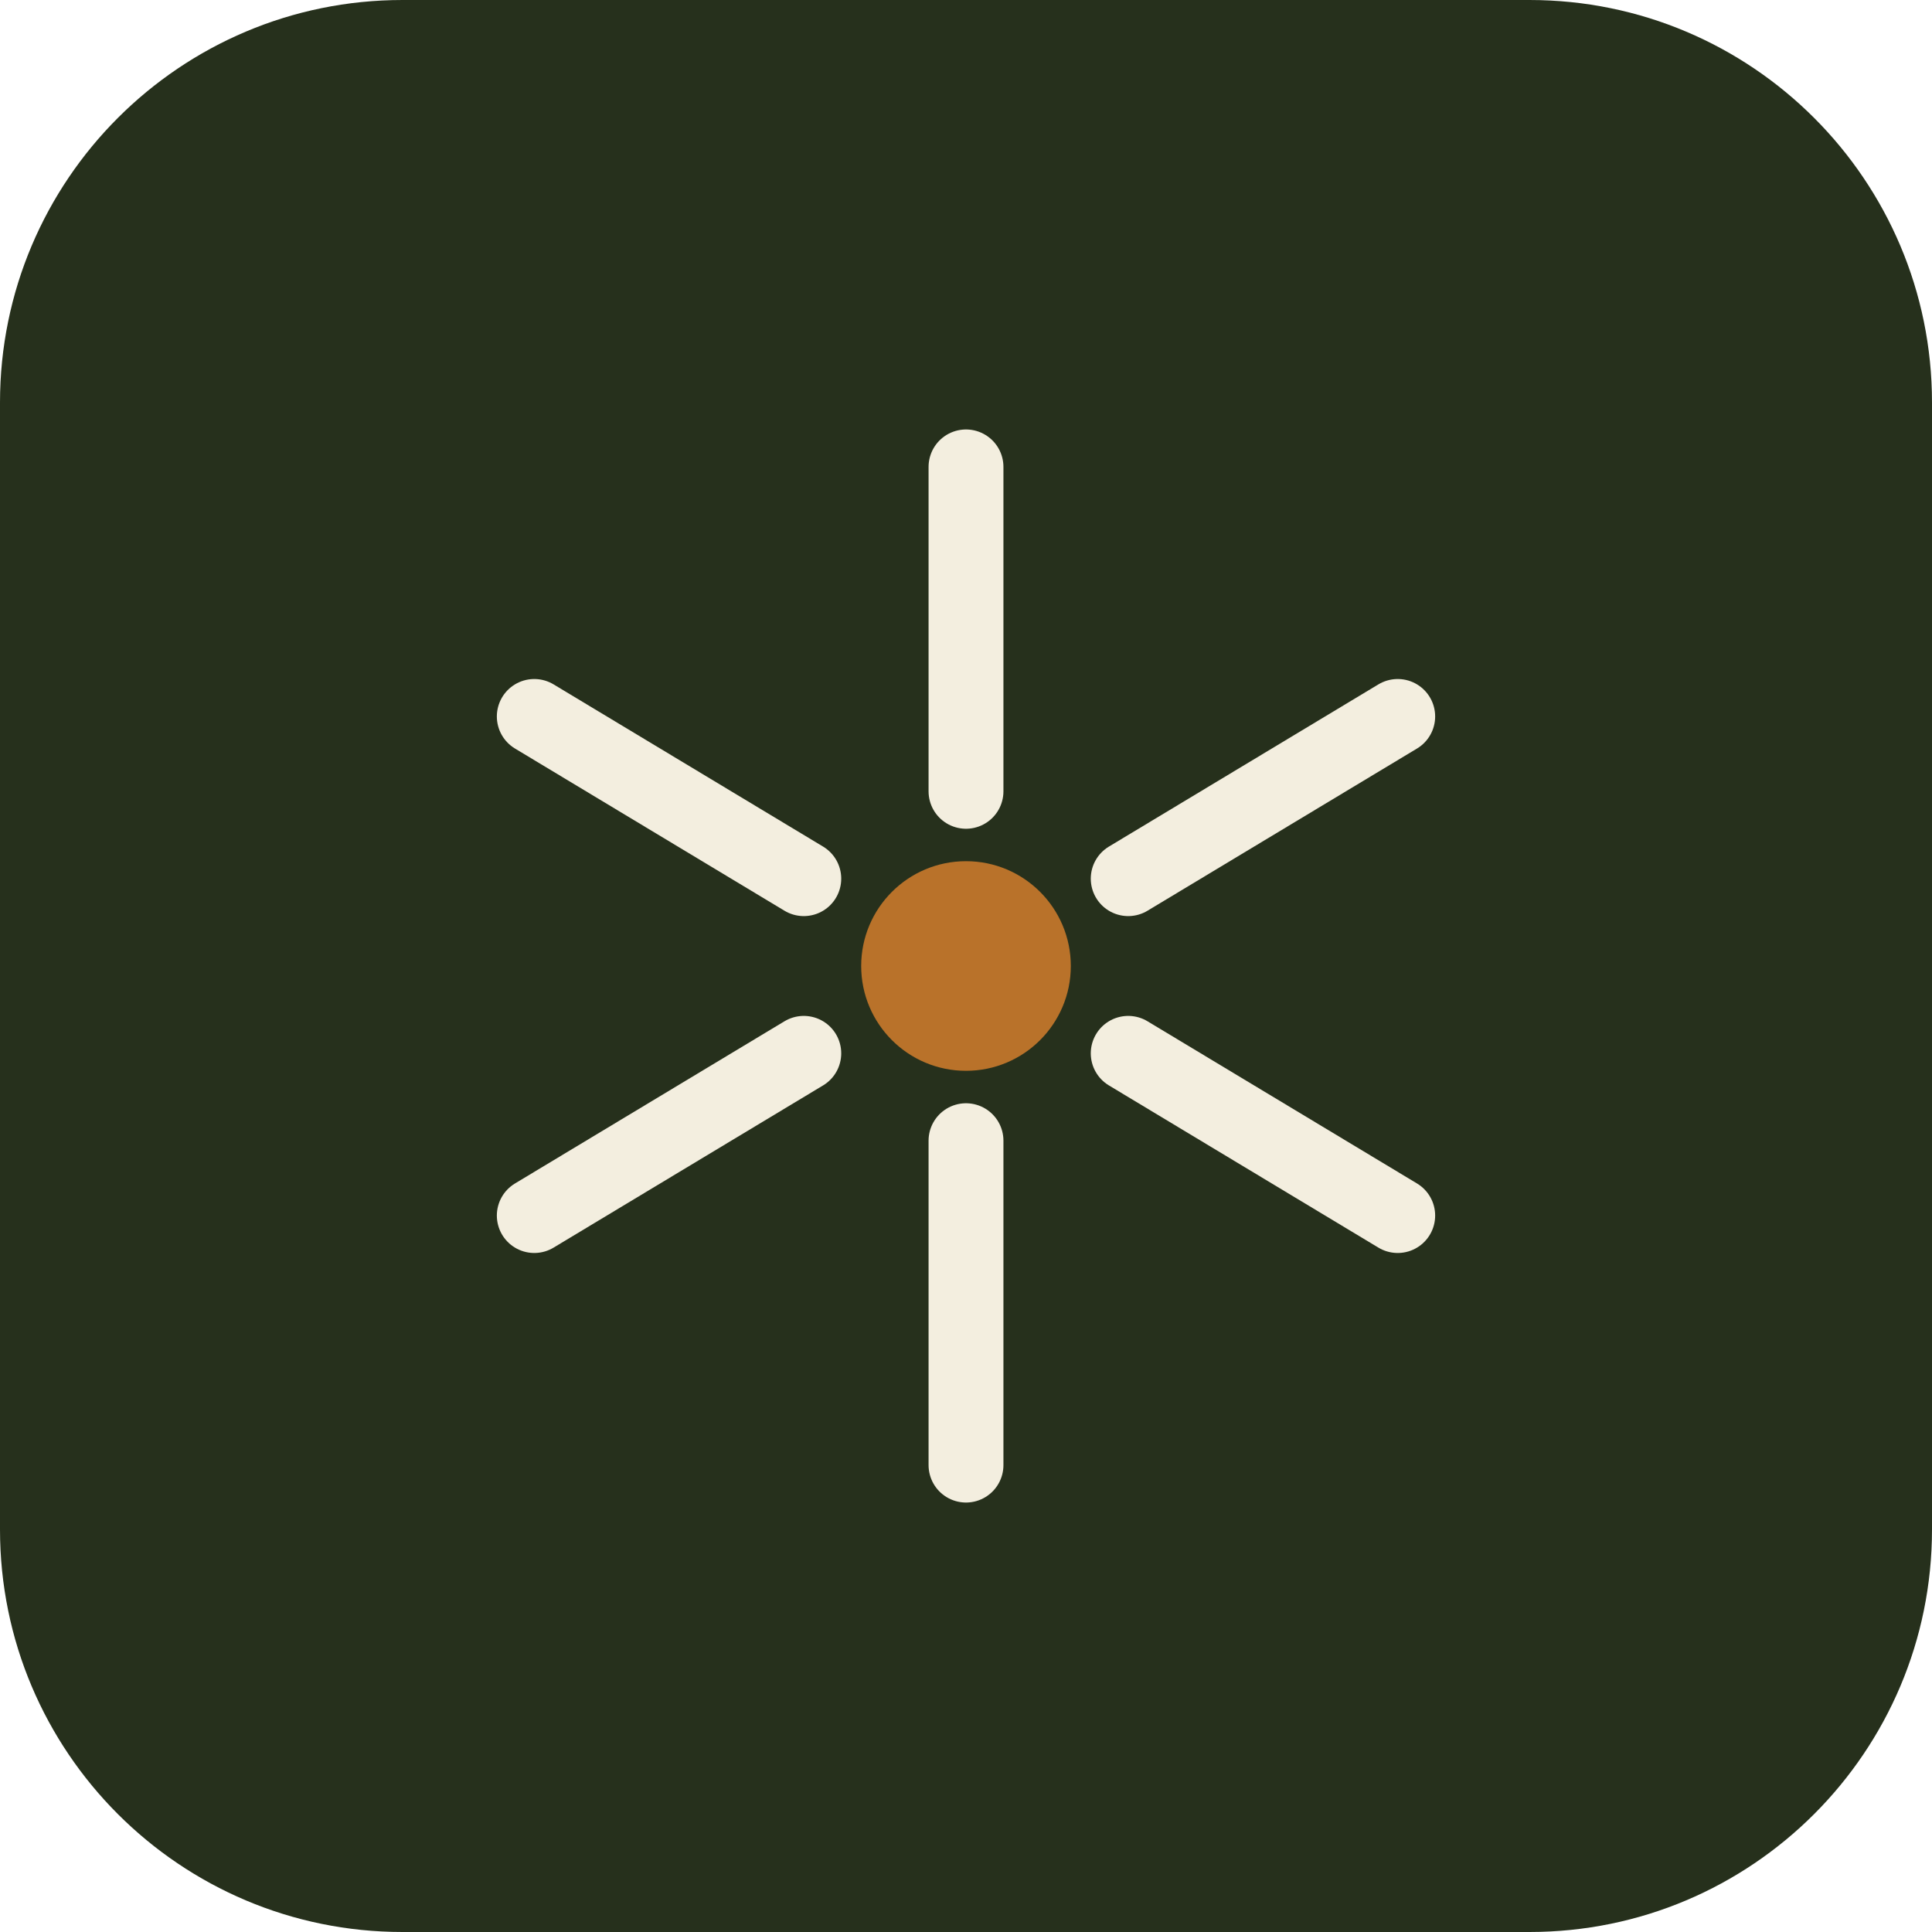
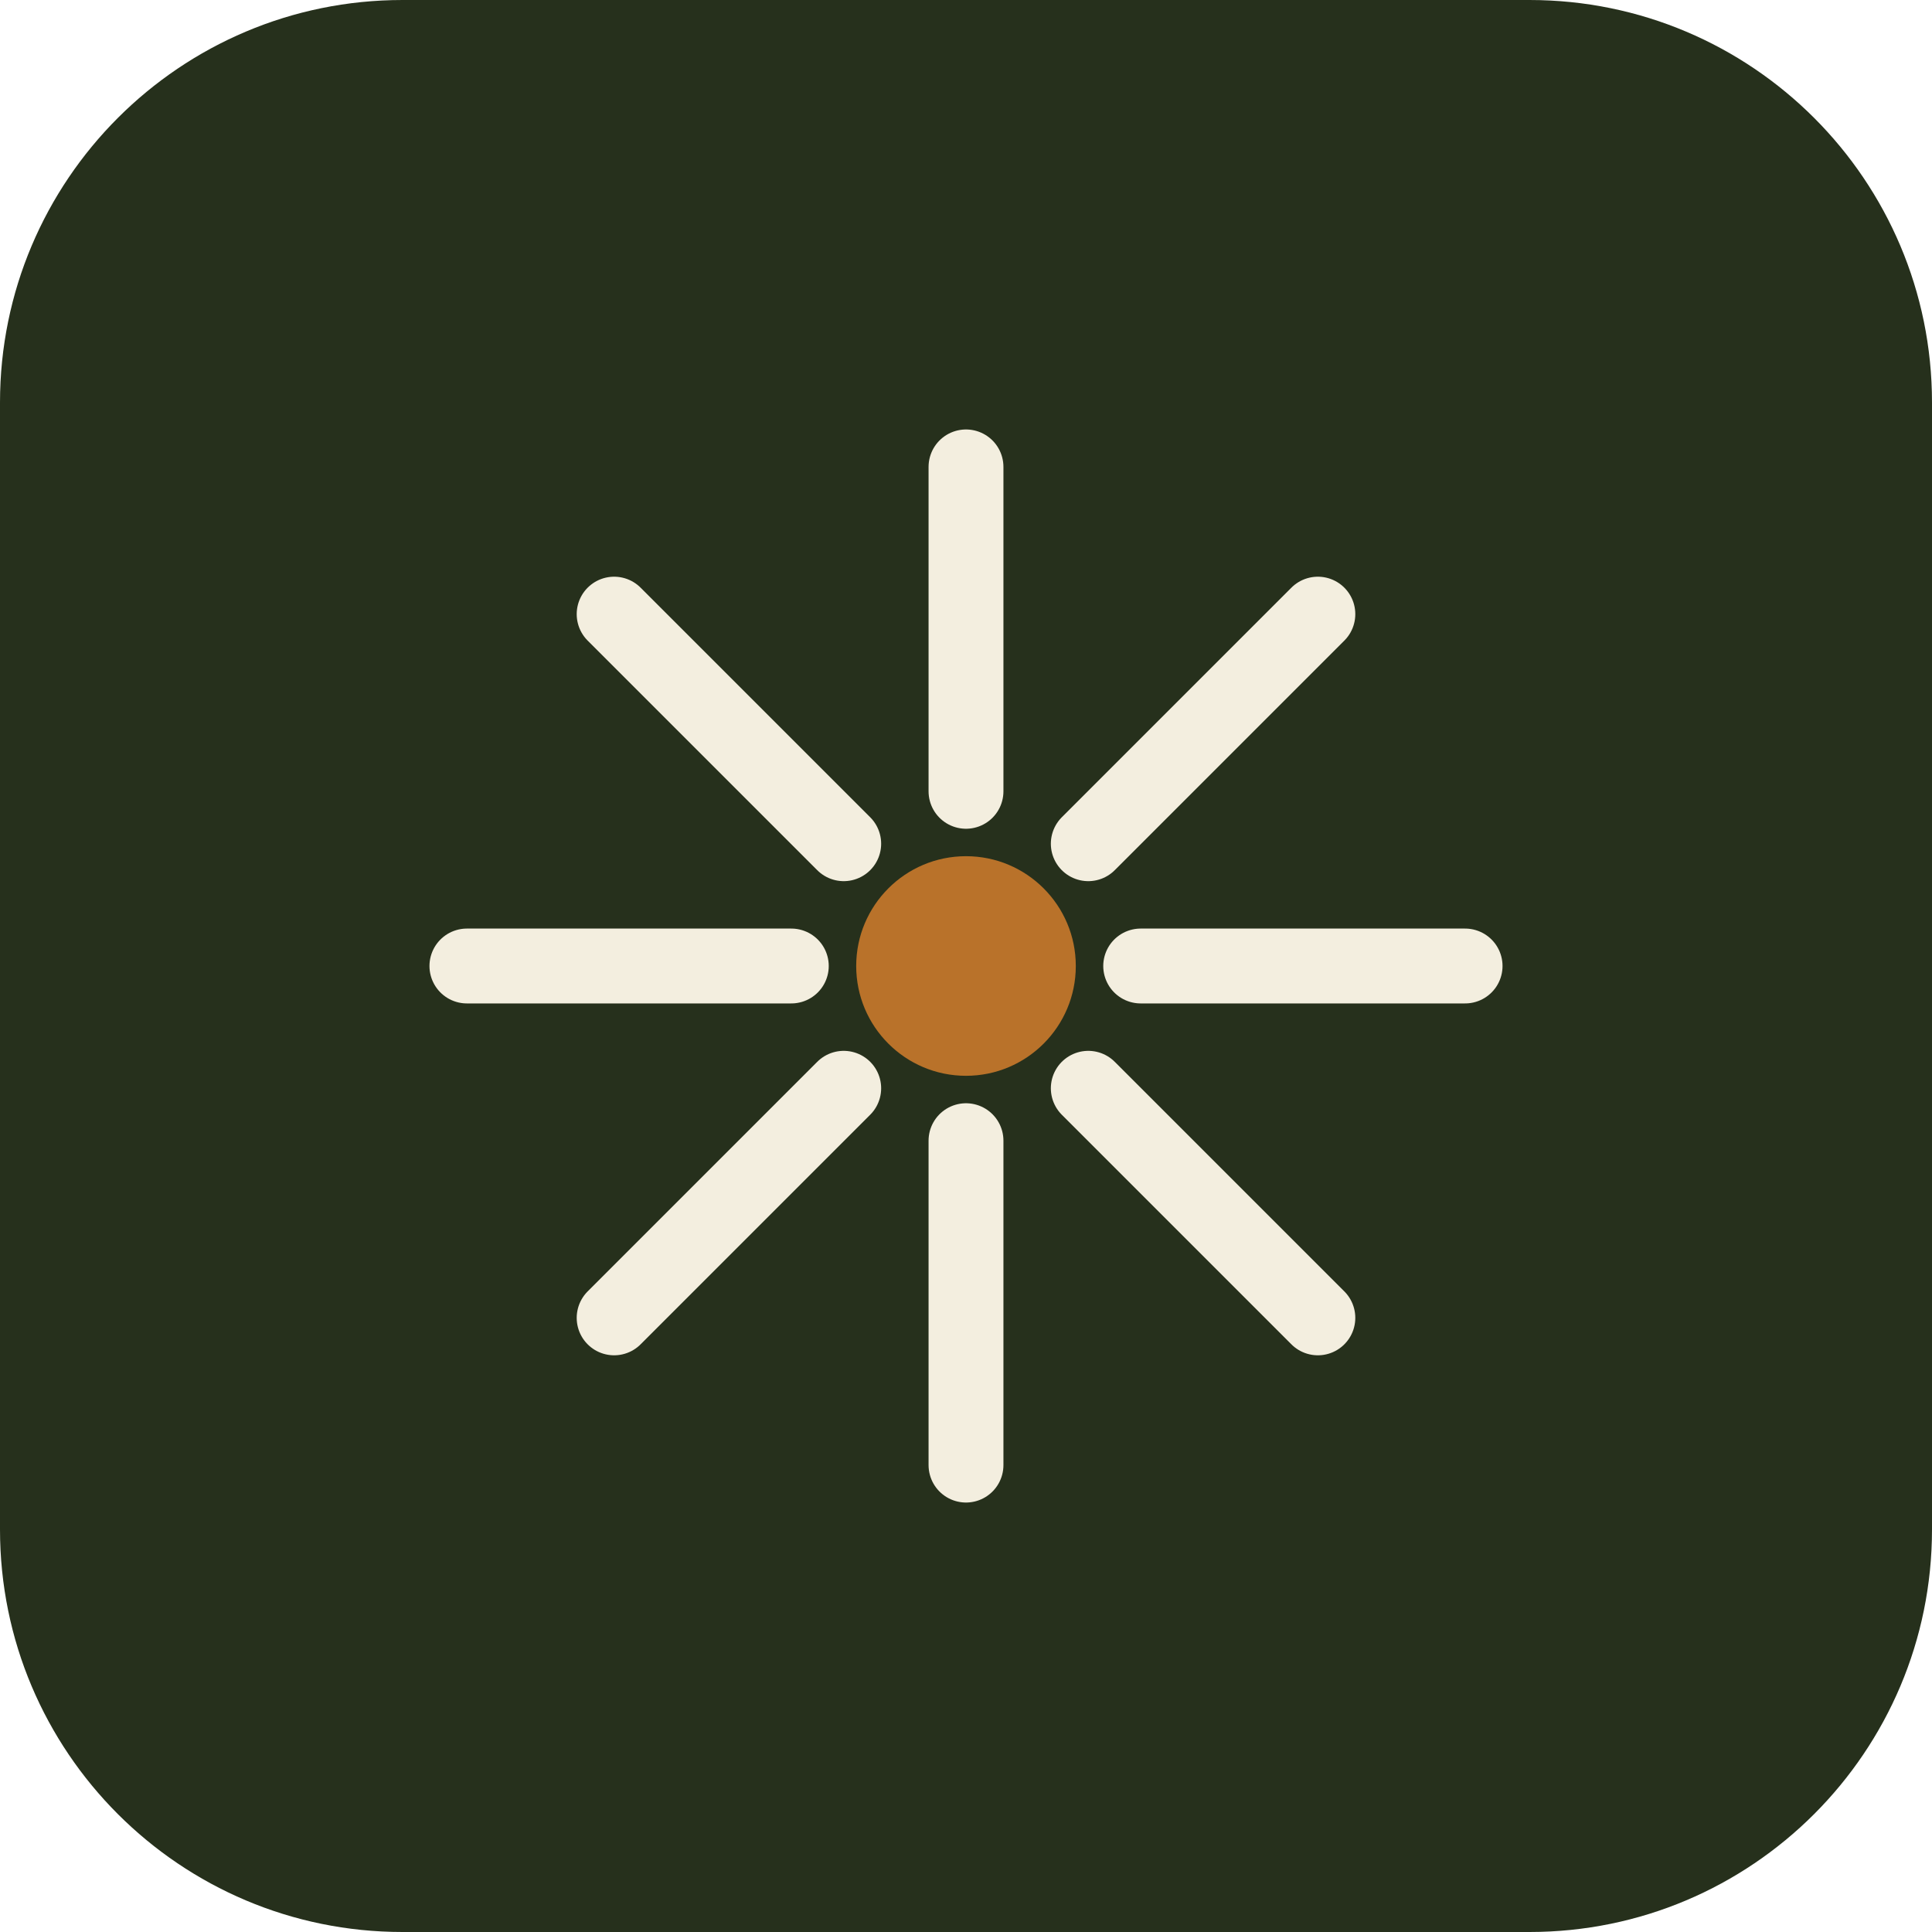
<svg xmlns="http://www.w3.org/2000/svg" viewBox="0 0 48 48" role="img" aria-label="MobilityCompare (identite provisoire)">
  <rect x="0" y="0" width="48" height="48" rx="10" fill="#26301C" />
  <g transform="translate(24 24) scale(0.62) translate(-24 -24)">
    <g fill="none" stroke="#F3EEDF" stroke-width="3" stroke-linecap="round">
      <line x1="24" y1="4" x2="24" y2="17" />
-       <line x1="41.3" y1="14" x2="30.5" y2="20.5" />
-       <line x1="41.3" y1="34" x2="30.5" y2="27.5" />
      <line x1="24" y1="44" x2="24" y2="31" />
-       <line x1="6.7" y1="34" x2="17.5" y2="27.5" />
-       <line x1="6.7" y1="14" x2="17.5" y2="20.5" />
+       <line x1="4" y1="24" x2="17" y2="24" />
+       <line x1="44" y1="24" x2="31" y2="24" />
+       <line x1="9.9" y1="9.9" x2="19.1" y2="19.1" />
+       <line x1="38.1" y1="38.1" x2="28.9" y2="28.9" />
+       <line x1="38.1" y1="9.9" x2="28.9" y2="19.1" />
+       <line x1="9.9" y1="38.1" x2="19.1" y2="28.9" />
    </g>
-     <circle cx="24" cy="24" r="4.2" fill="#B9722A" />
+     <circle cx="24" cy="24" r="4.4" fill="#B9722A" />
  </g>
</svg>
